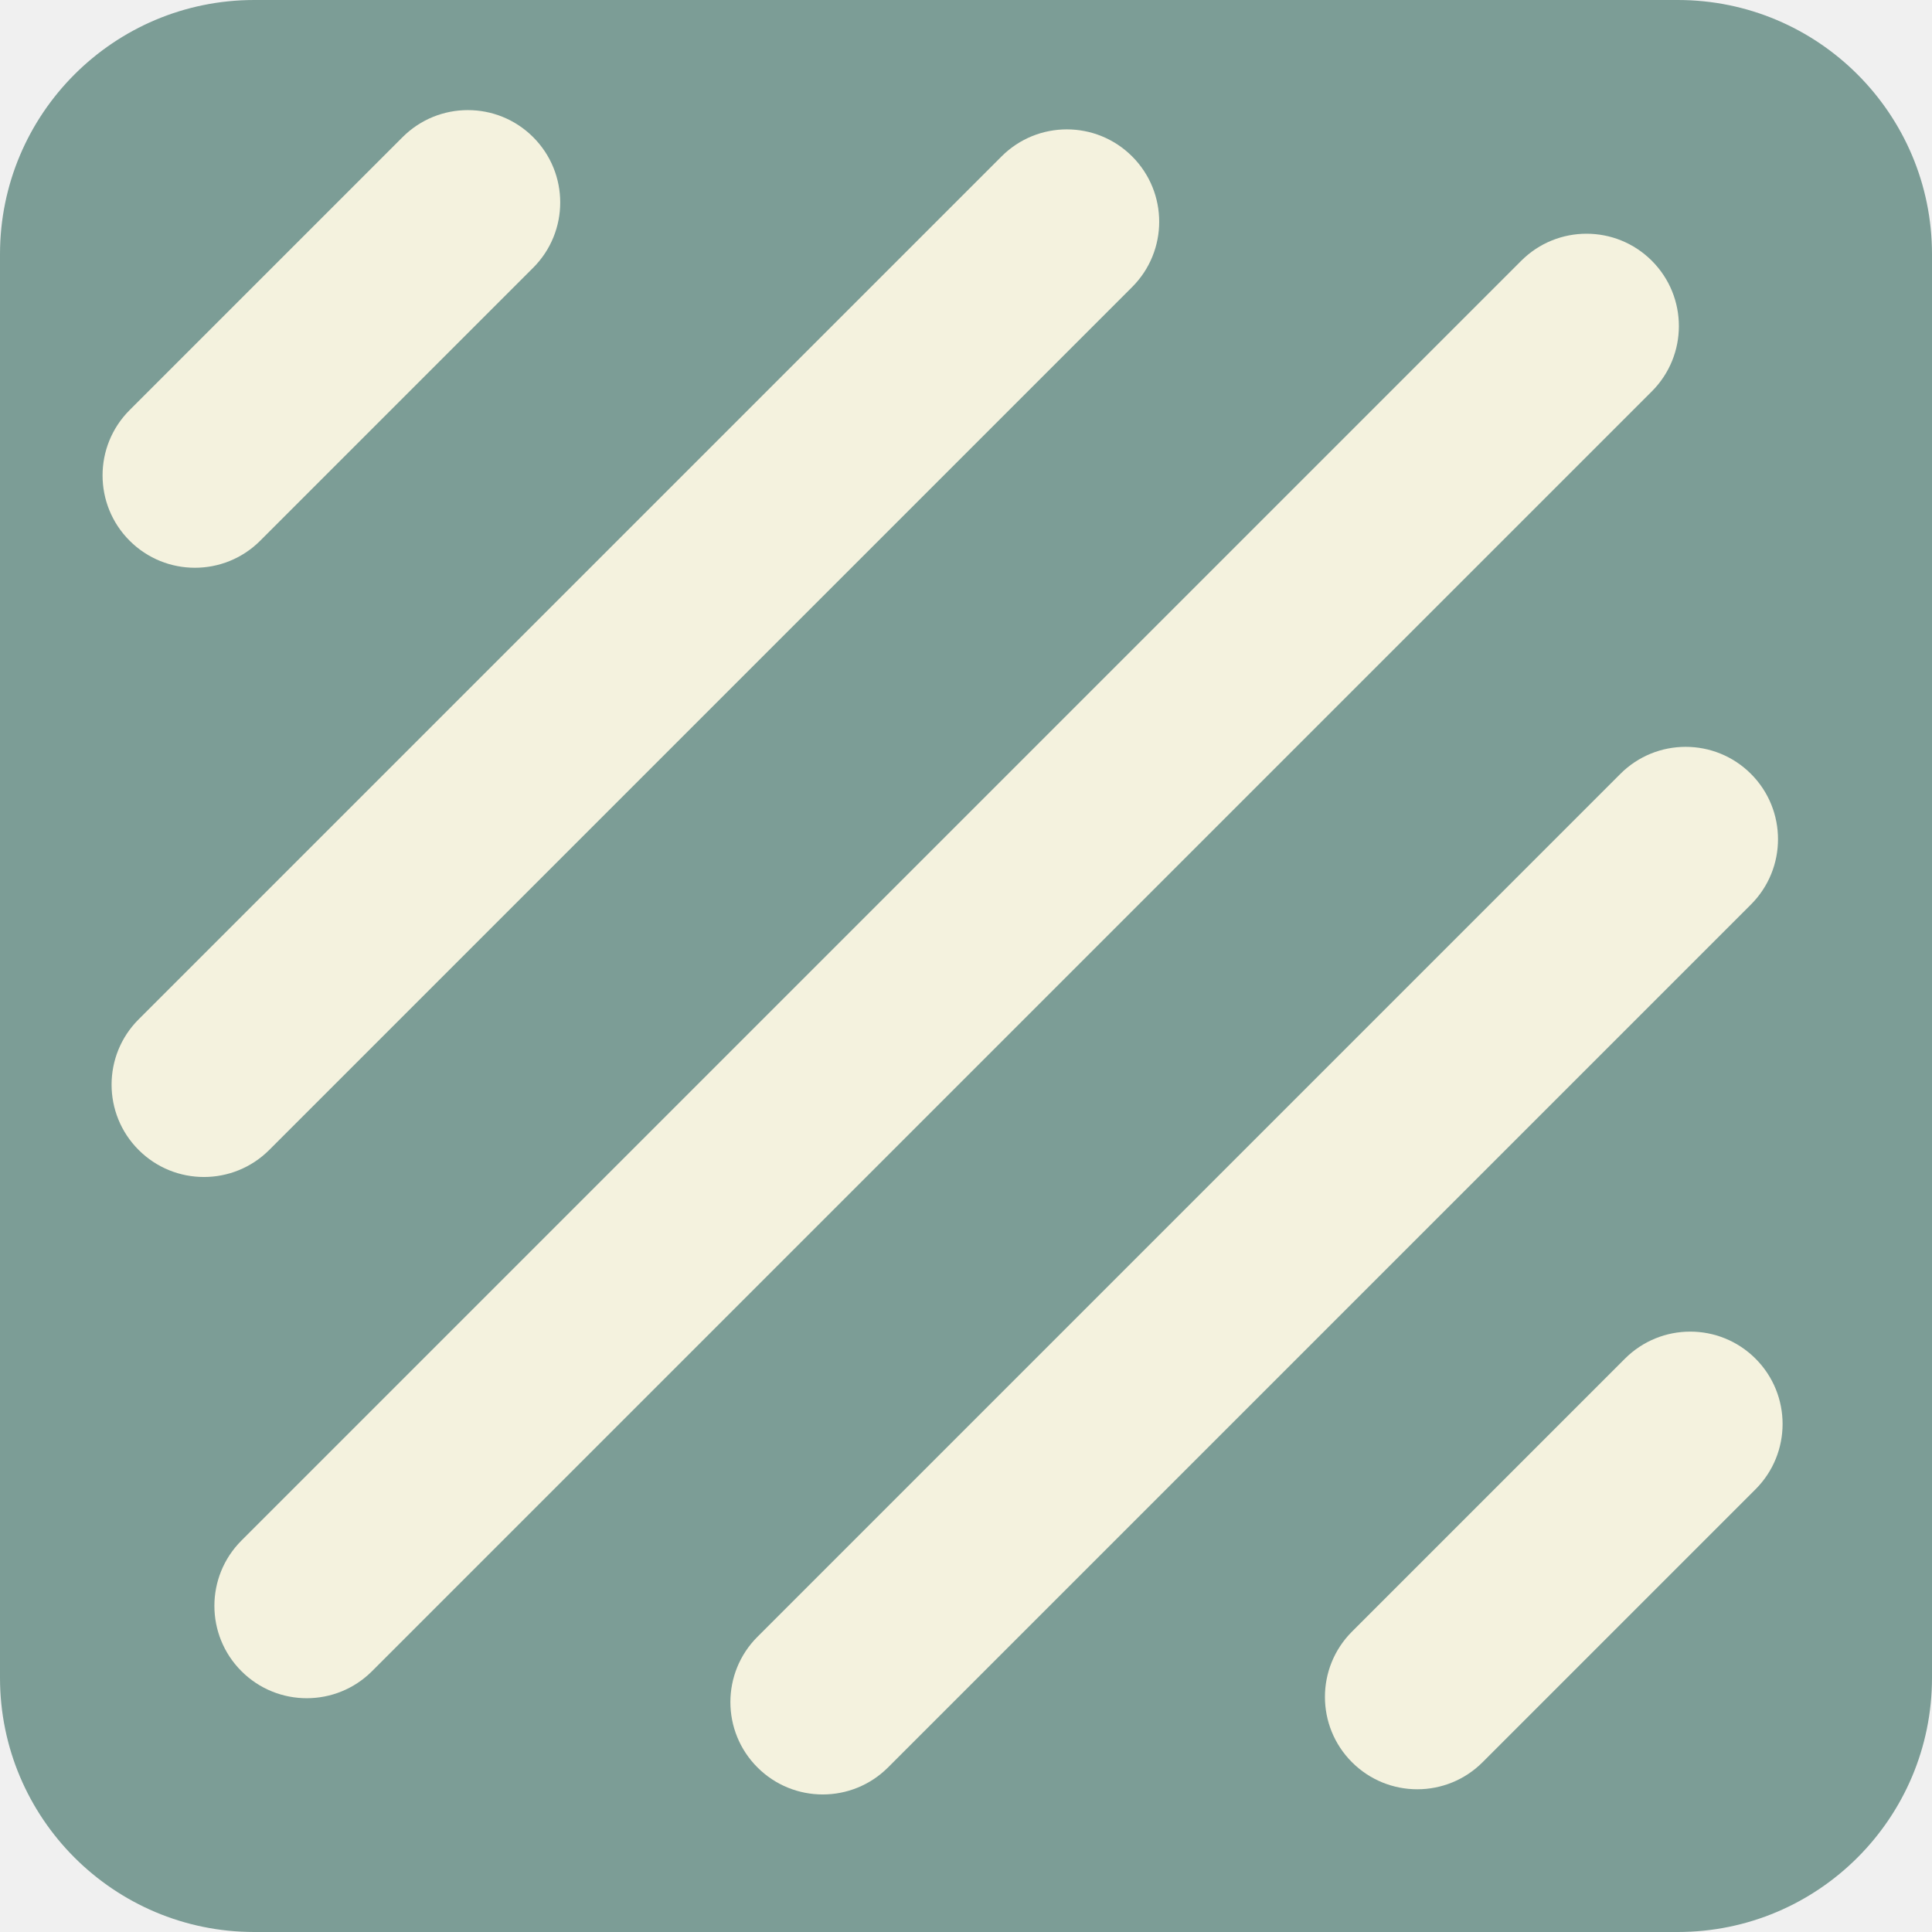
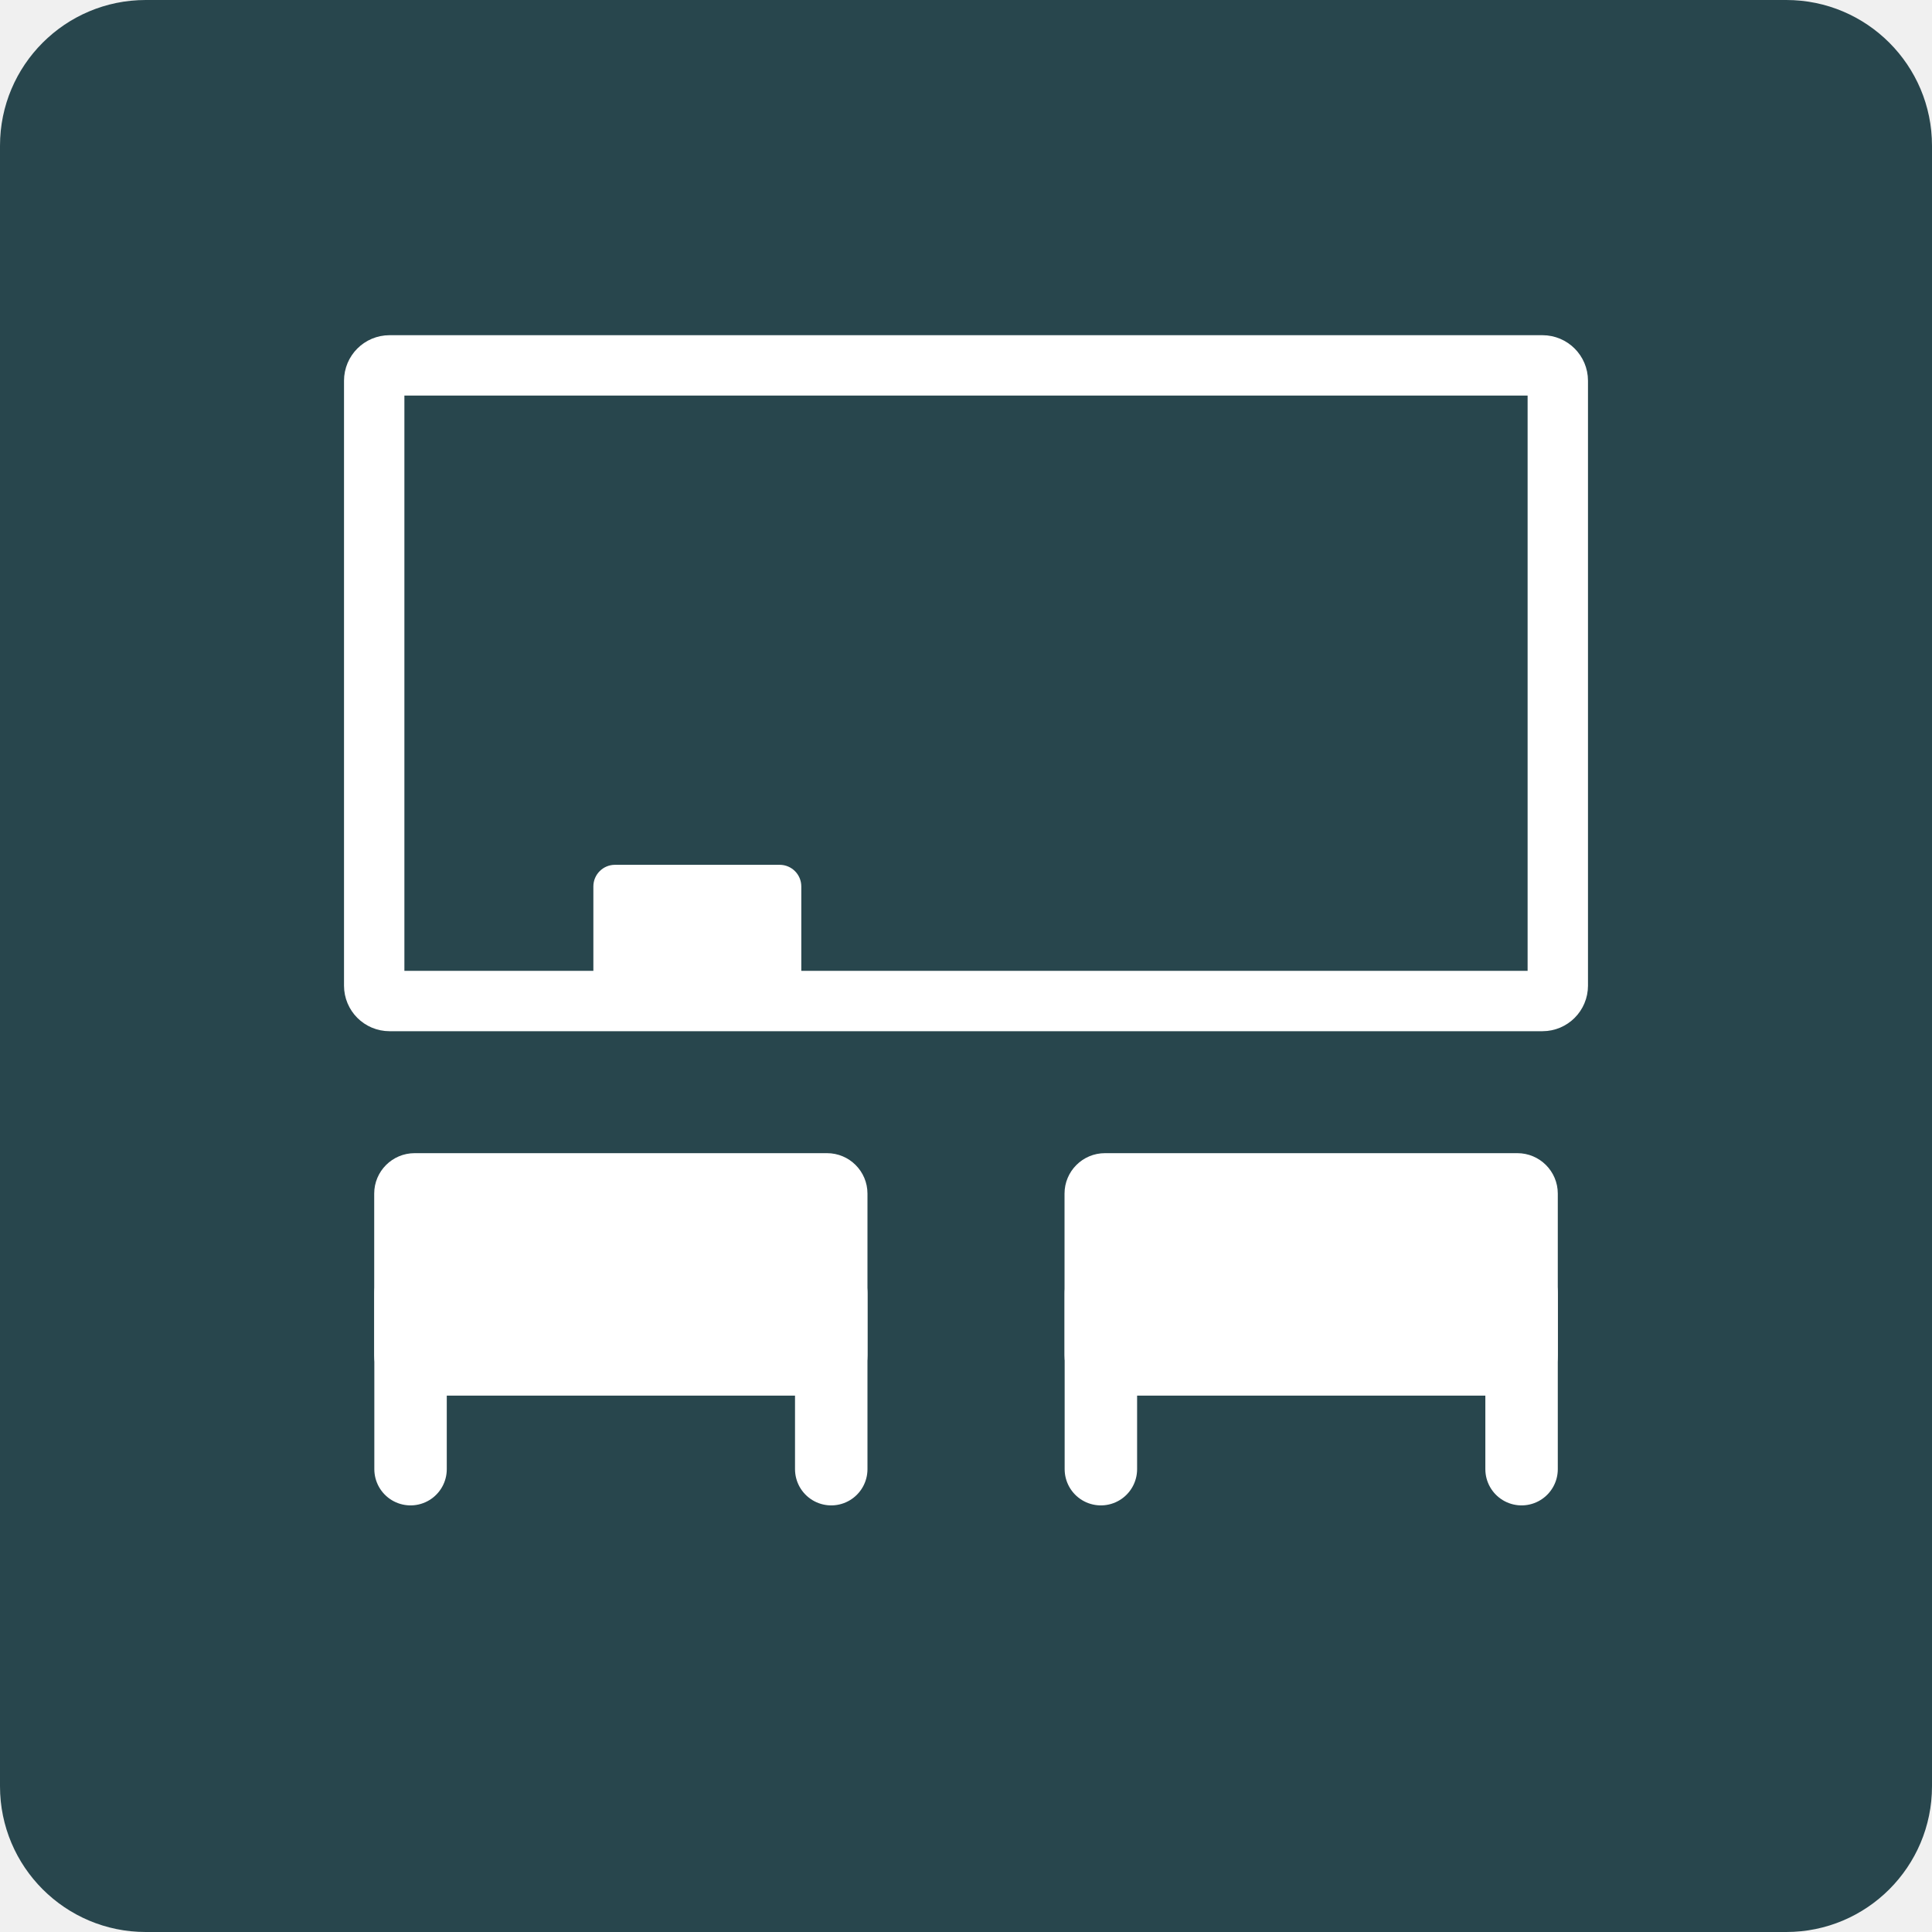
- <svg xmlns="http://www.w3.org/2000/svg" id="Layer_2" data-name="Layer 2" viewBox="0 0 200 200">
+ <svg xmlns="http://www.w3.org/2000/svg" id="Layer_1" data-name="Layer 1" viewBox="0 0 160 160">
  <defs>
    <style>
      .cls-1 {
-         fill: #7c9d96;
+         stroke-width: 5px;
      }

      .cls-1, .cls-2 {
-         stroke-width: 0px;
+         fill: none;
+         stroke: #fff;
+         stroke-miterlimit: 10;
+       }
+ 
+       .cls-3 {
+         fill: #fff;
      }

      .cls-2 {
-         fill: #f4f2de;
+         stroke-linecap: round;
+         stroke-width: 6px;
+       }
+ 
+       .cls-4 {
+         fill: #28464d;
      }
    </style>
  </defs>
-   <rect class="cls-1" width="200" height="200" rx="26.32" ry="26.32" />
-   <rect class="cls-2" x="88.44" y="-3.24" width="19.12" height="206.48" rx="9.56" ry="9.56" transform="translate(99.41 -40.01) rotate(45)" />
-   <rect class="cls-2" x="56.21" y="-5.11" width="19.12" height="145.45" rx="9.56" ry="9.56" transform="translate(67.08 -26.7) rotate(45)" />
-   <rect class="cls-2" x="120.28" y="58.82" width="19.12" height="145.45" rx="9.56" ry="9.56" transform="translate(131.04 -53.29) rotate(45)" />
-   <rect class="cls-2" x="24.75" y="5.54" width="19.12" height="59.08" rx="9.56" ry="9.56" transform="translate(34.85 -13.98) rotate(45)" />
-   <rect class="cls-2" x="151.28" y="132" width="19.12" height="59.08" rx="9.56" ry="9.56" transform="translate(161.34 -66.42) rotate(45)" />
+   <rect class="cls-4" width="160" height="160" rx="12.07" ry="12.07" />
+   <rect class="cls-1" x="30.99" y="30.26" width="98.02" height="52.64" rx="1.27" ry="1.27" />
+   <rect class="cls-3" x="49.14" y="71.62" width="17.22" height="11.78" rx="1.79" ry="1.79" />
+   <g>
+     <rect class="cls-3" x="30.99" y="95.5" width="40.85" height="20.08" rx="3.35" ry="3.35" />
+     <line class="cls-2" x1="34" y1="107.11" x2="34" y2="121.67" />
+     <line class="cls-2" x1="68.84" y1="107.11" x2="68.84" y2="121.67" />
+   </g>
+   <g>
+     <rect class="cls-3" x="88.16" y="95.5" width="40.85" height="20.08" rx="3.35" ry="3.35" />
+     <line class="cls-2" x1="91.17" y1="107.11" x2="91.17" y2="121.67" />
+     <line class="cls-2" x1="126.01" y1="107.11" x2="126.01" y2="121.67" />
+   </g>
</svg>
